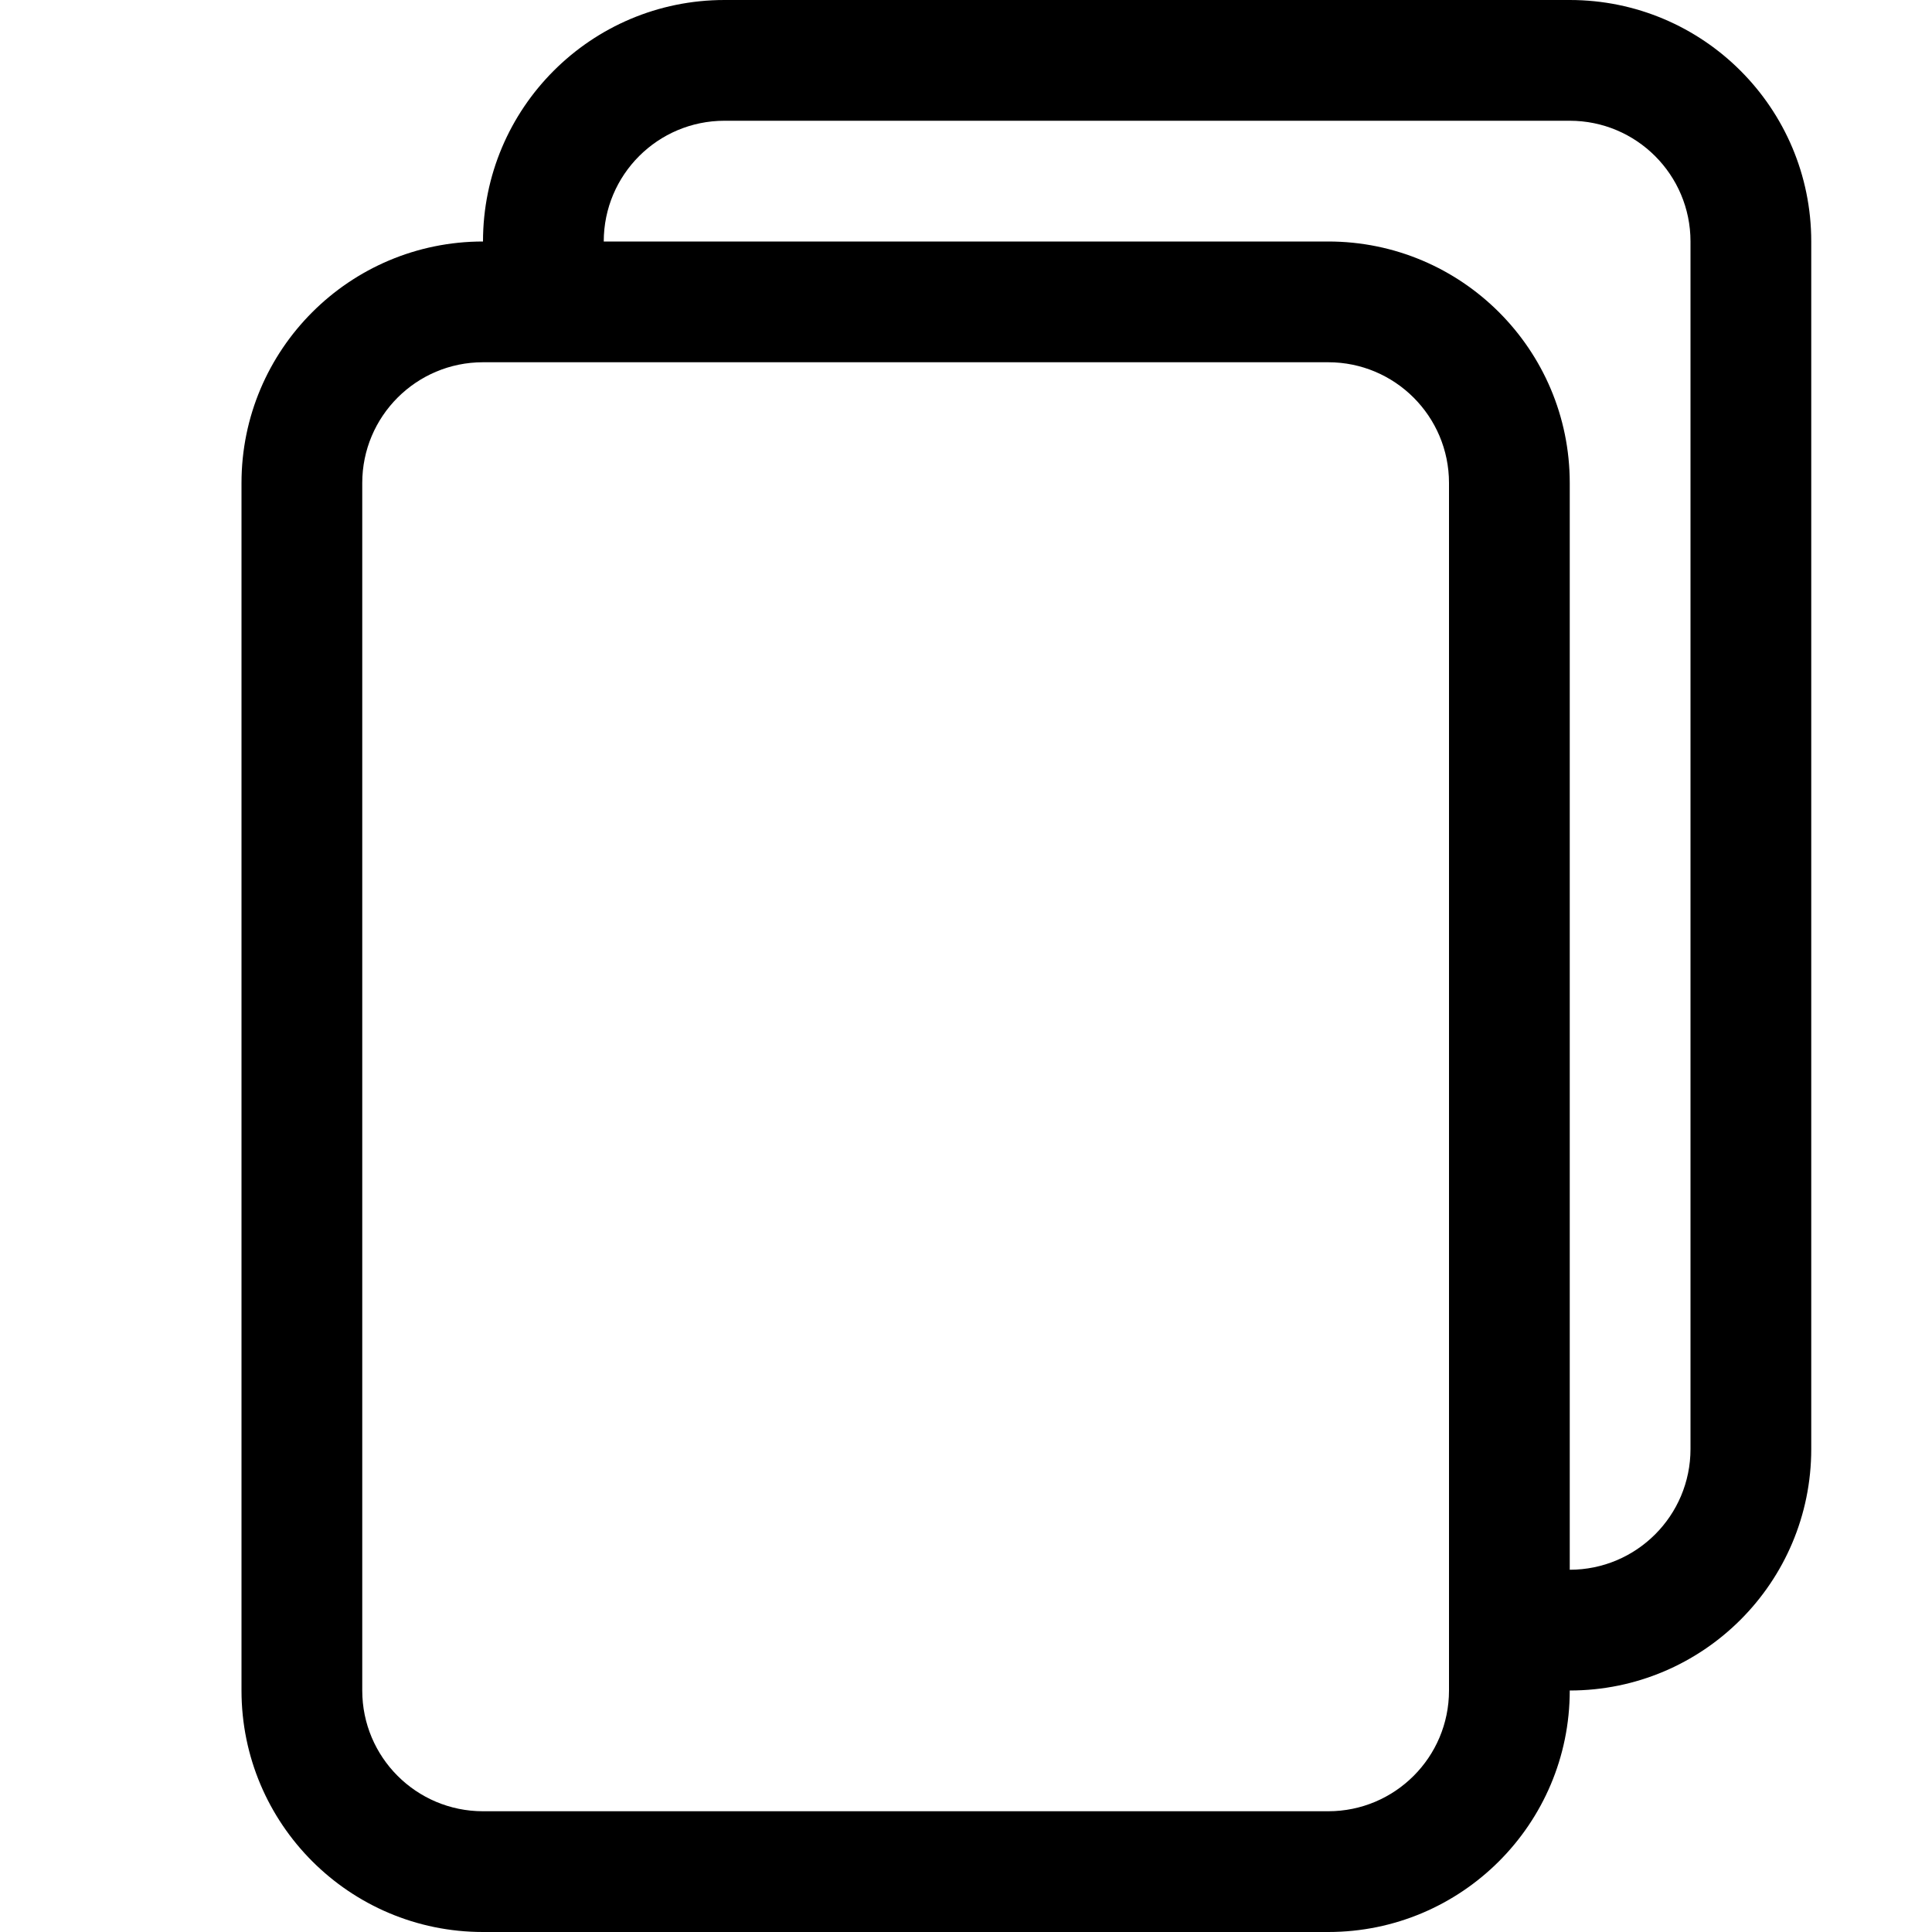
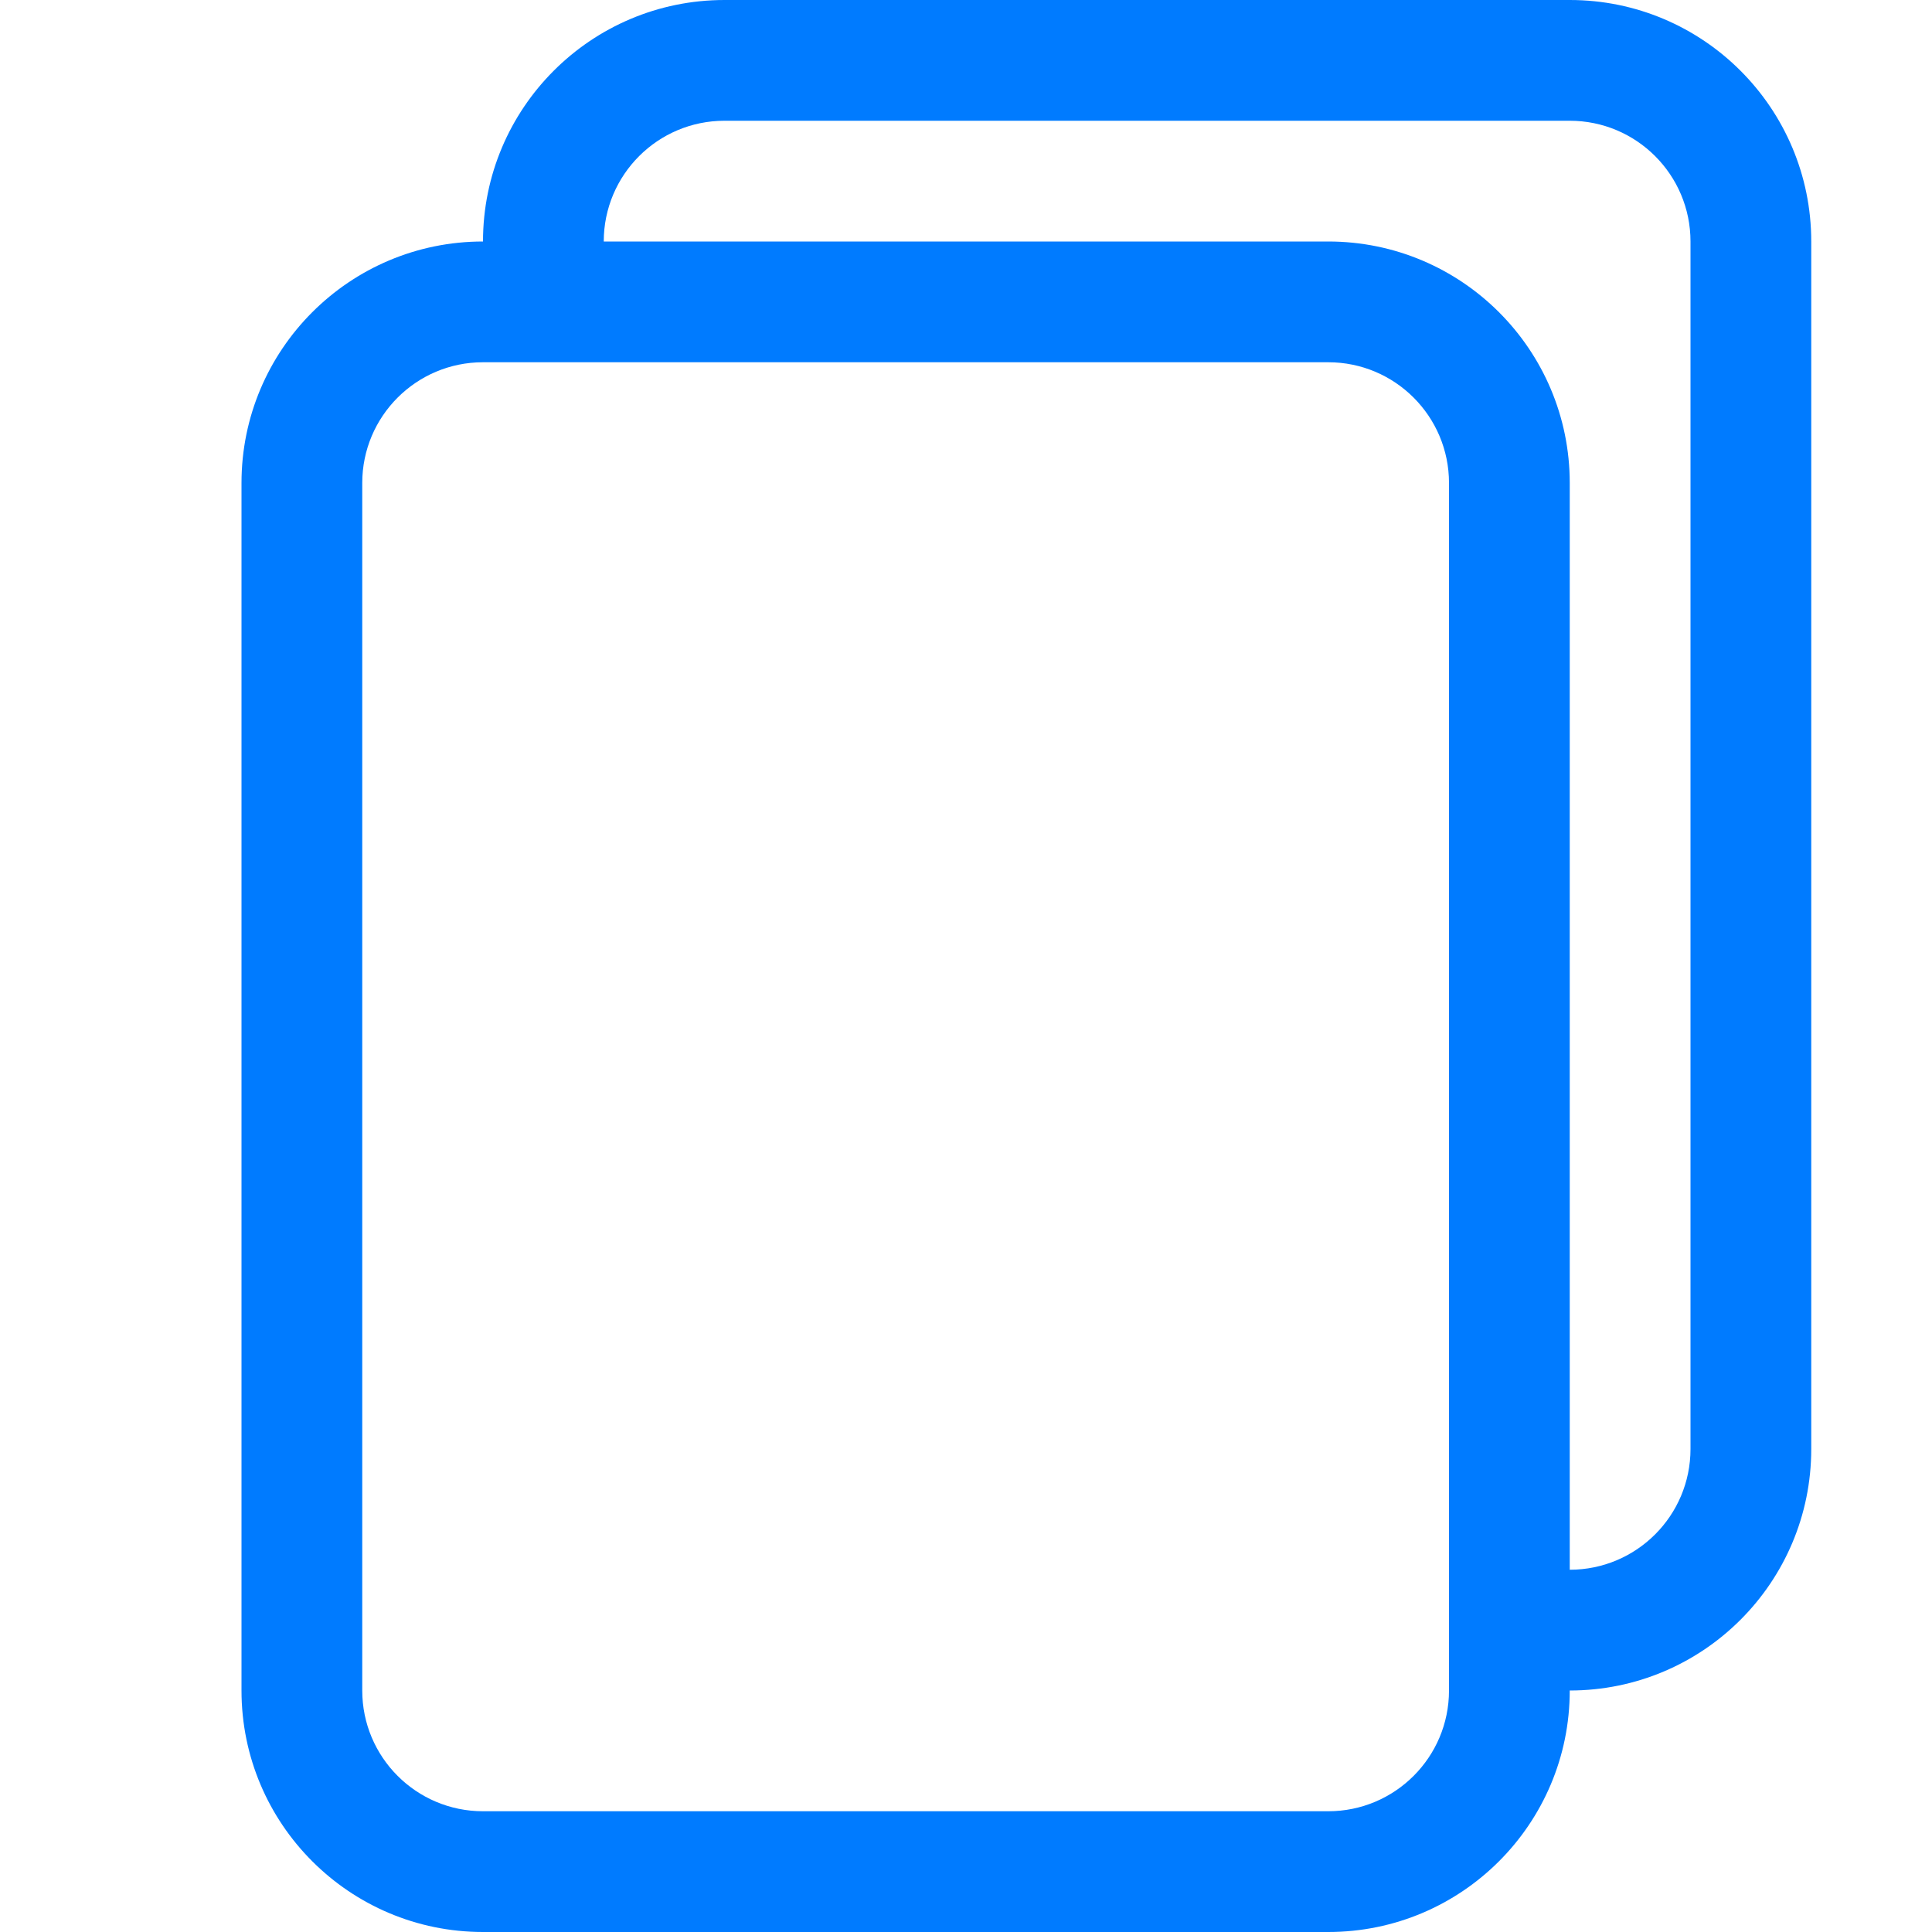
- <svg xmlns="http://www.w3.org/2000/svg" width="16" height="16" fill="currentColor" class="bi bi-files" viewBox="0 0 16 16">
+ <svg xmlns="http://www.w3.org/2000/svg" width="16" height="16" fill="#007bff" class="bi bi-files" viewBox="0 0 16 16">
  <path d="M13 0H6a2 2 0 0 0-2 2 2 2 0 0 0-2 2v10a2 2 0 0 0 2 2h7a2 2 0 0 0 2-2 2 2 0 0 0 2-2V2a2 2 0 0 0-2-2m0 13V4a2 2 0 0 0-2-2H5a1 1 0 0 1 1-1h7a1 1 0 0 1 1 1v10a1 1 0 0 1-1 1M3 4a1 1 0 0 1 1-1h7a1 1 0 0 1 1 1v10a1 1 0 0 1-1 1H4a1 1 0 0 1-1-1z" />
</svg>
